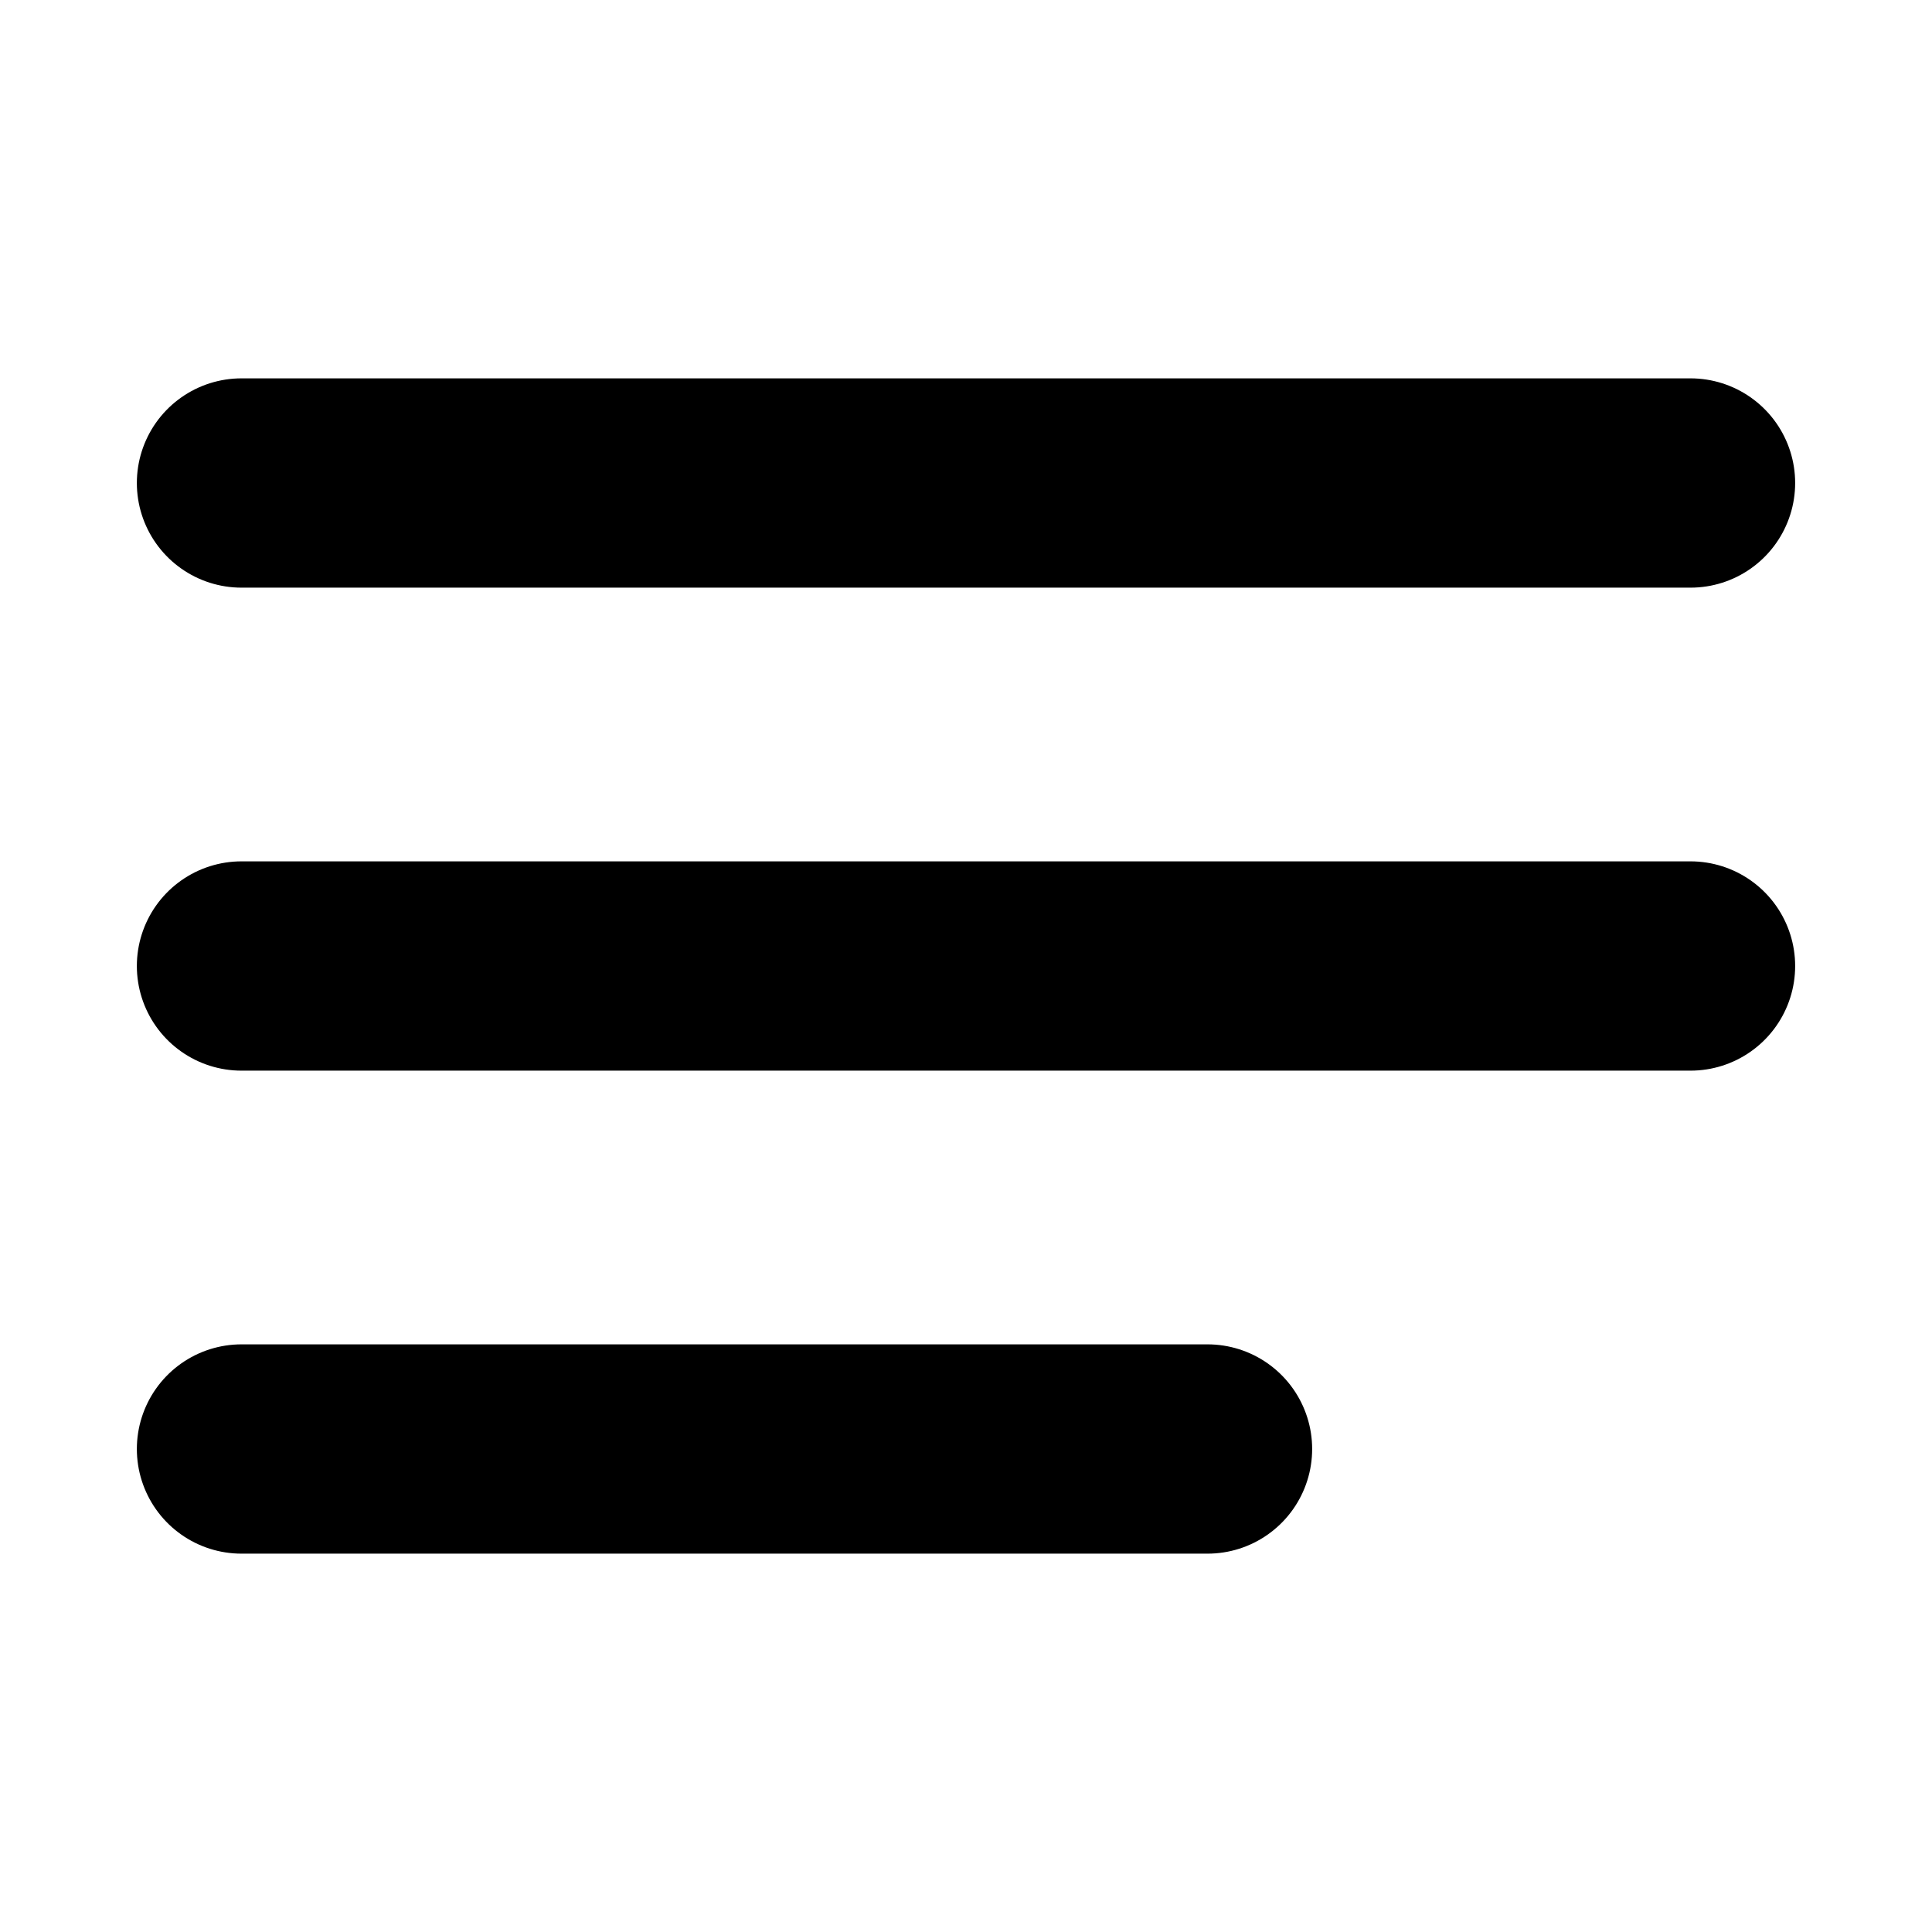
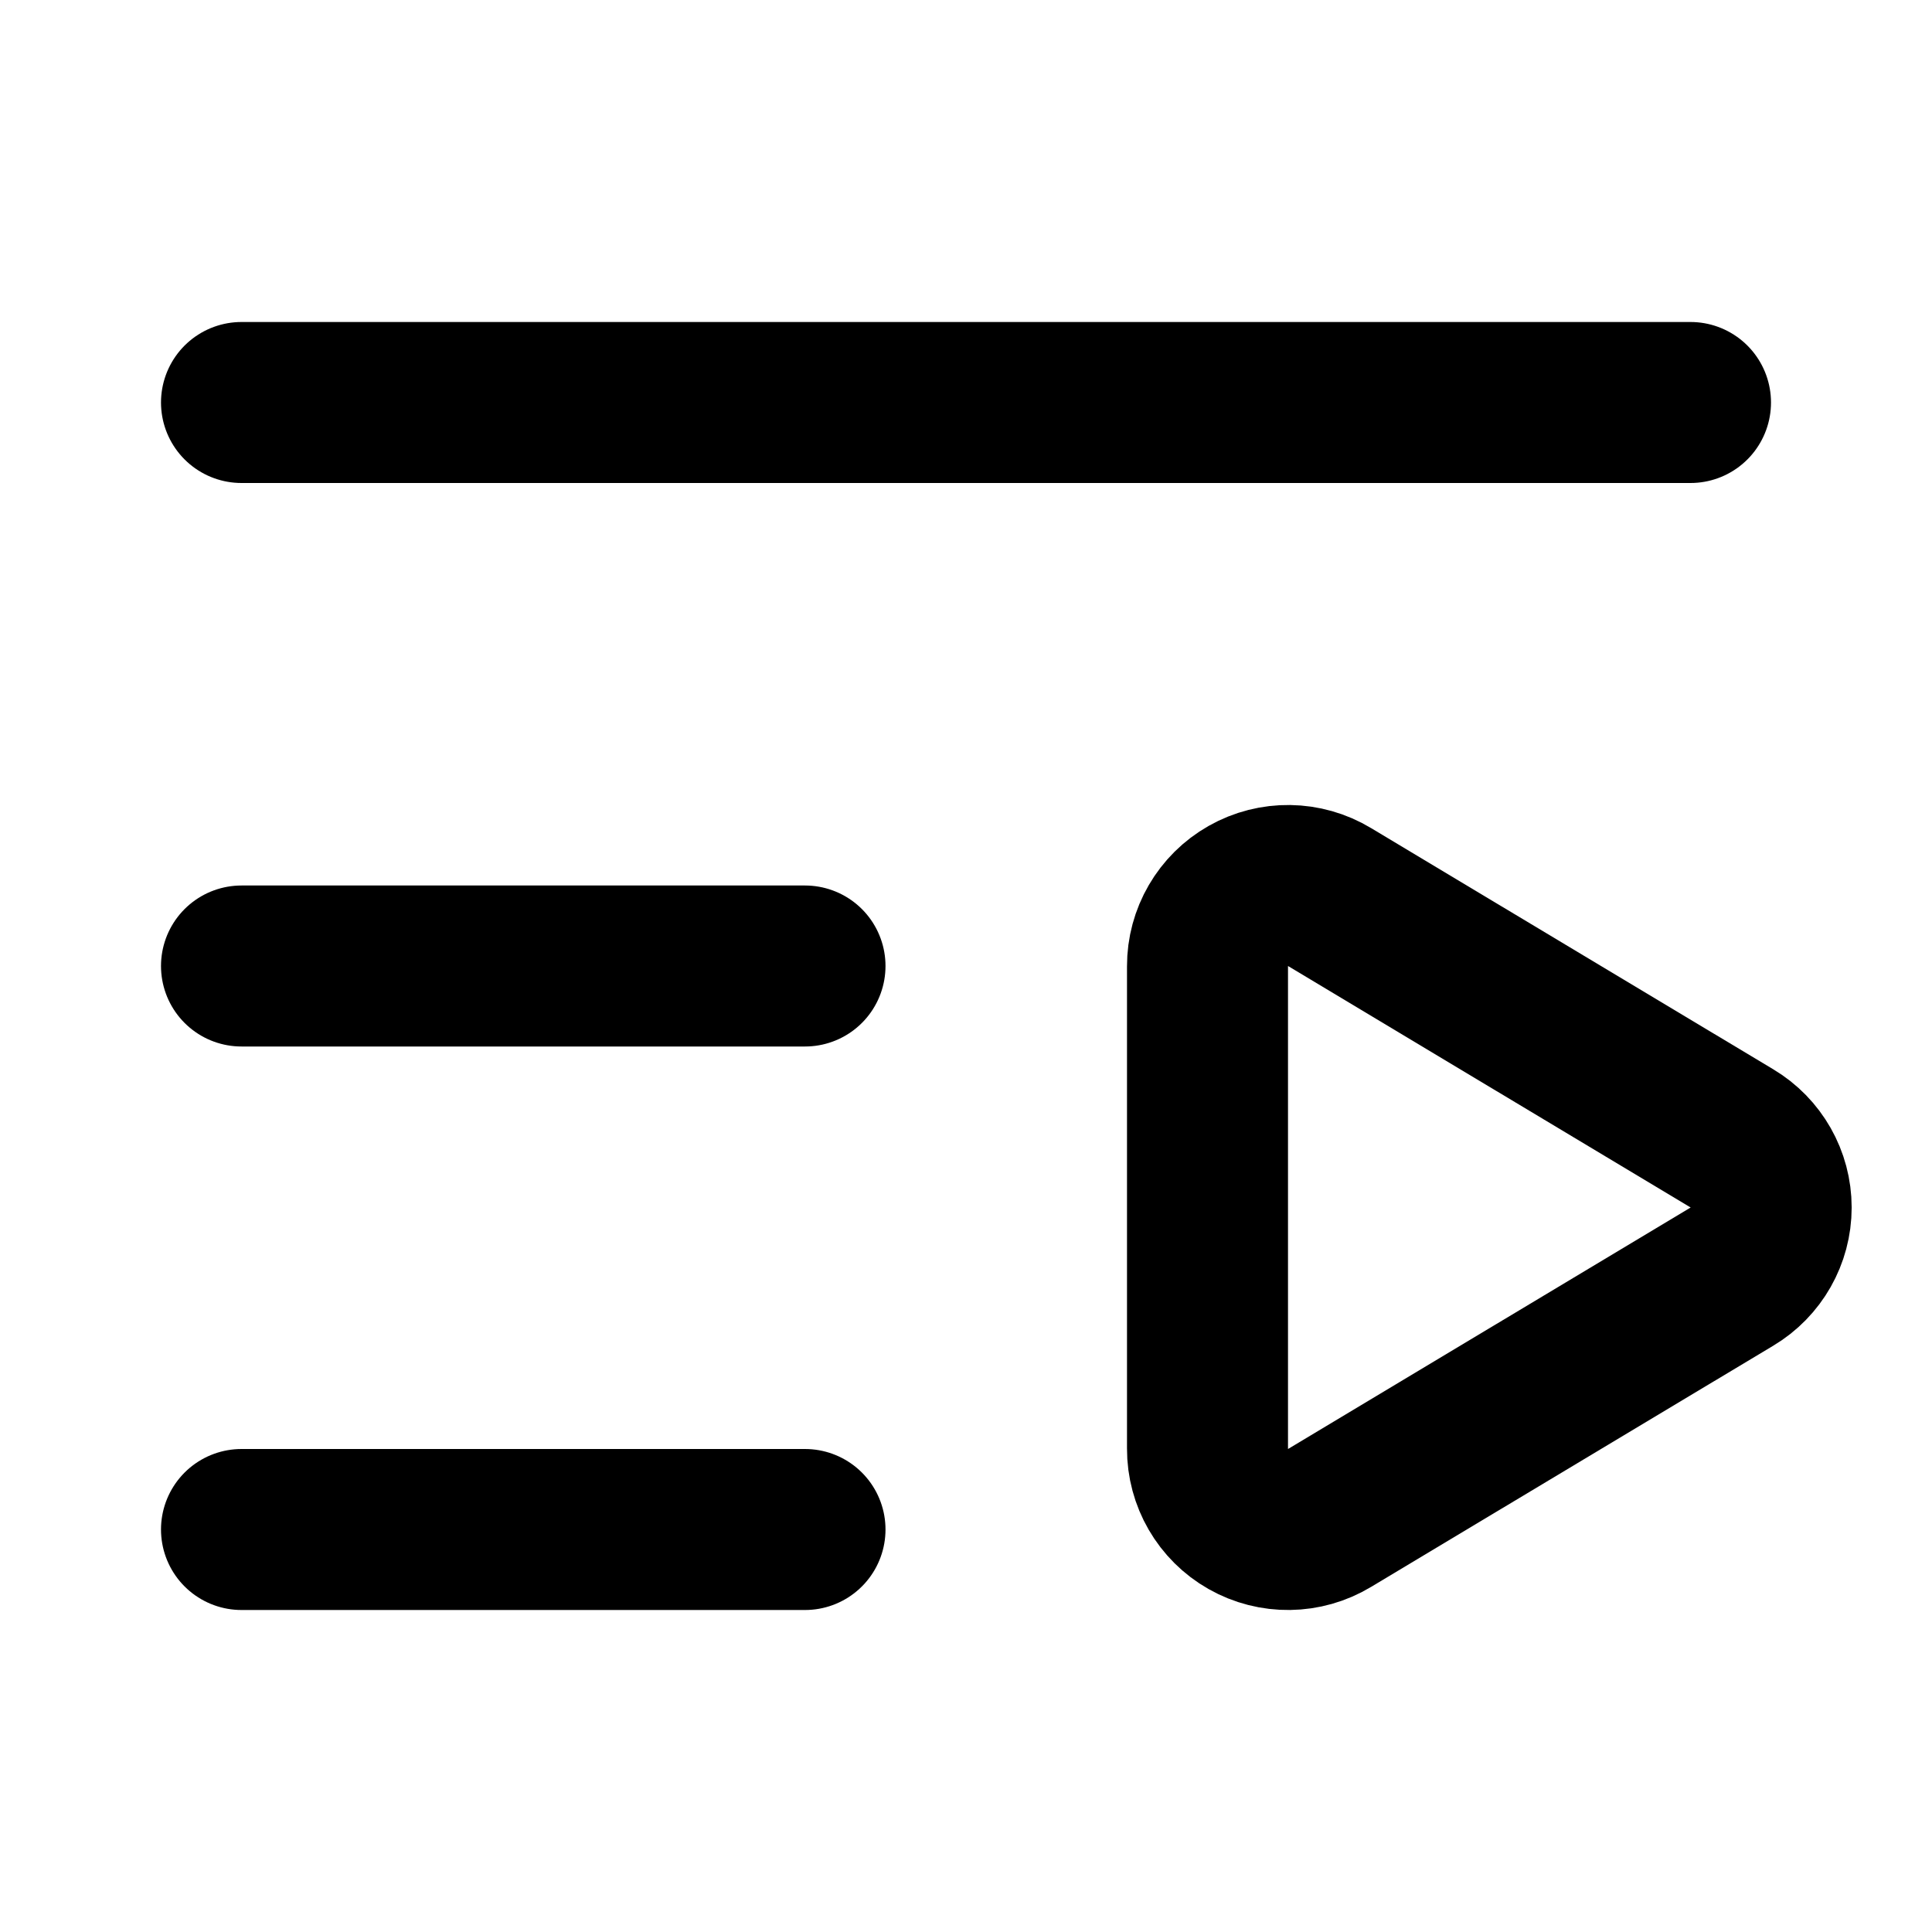
- <svg xmlns="http://www.w3.org/2000/svg" viewBox="0 0 24 24" fill="none" stroke="currentColor" stroke-width="2.6" stroke-linecap="round">
-   <line x1="3" y1="6" x2="21" y2="6" />
-   <line x1="3" y1="12" x2="21" y2="12" />
-   <line x1="3" y1="18" x2="15" y2="18" />
+ <svg xmlns="http://www.w3.org/2000/svg" class="lucide lucide-list-video" width="24" height="24" viewBox="0 0 24 24" fill="none" stroke="currentColor" stroke-width="2" stroke-linecap="round" stroke-linejoin="round">
+   <path d="M21 5H3" />
+   <path d="M10 12H3" />
+   <path d="M10 19H3" />
+   <path d="M15 12.003a1 1 0 0 1 1.517-.859l4.997 2.997a1 1 0 0 1 0 1.718l-4.997 2.997a1 1 0 0 1-1.517-.86z" />
</svg>
